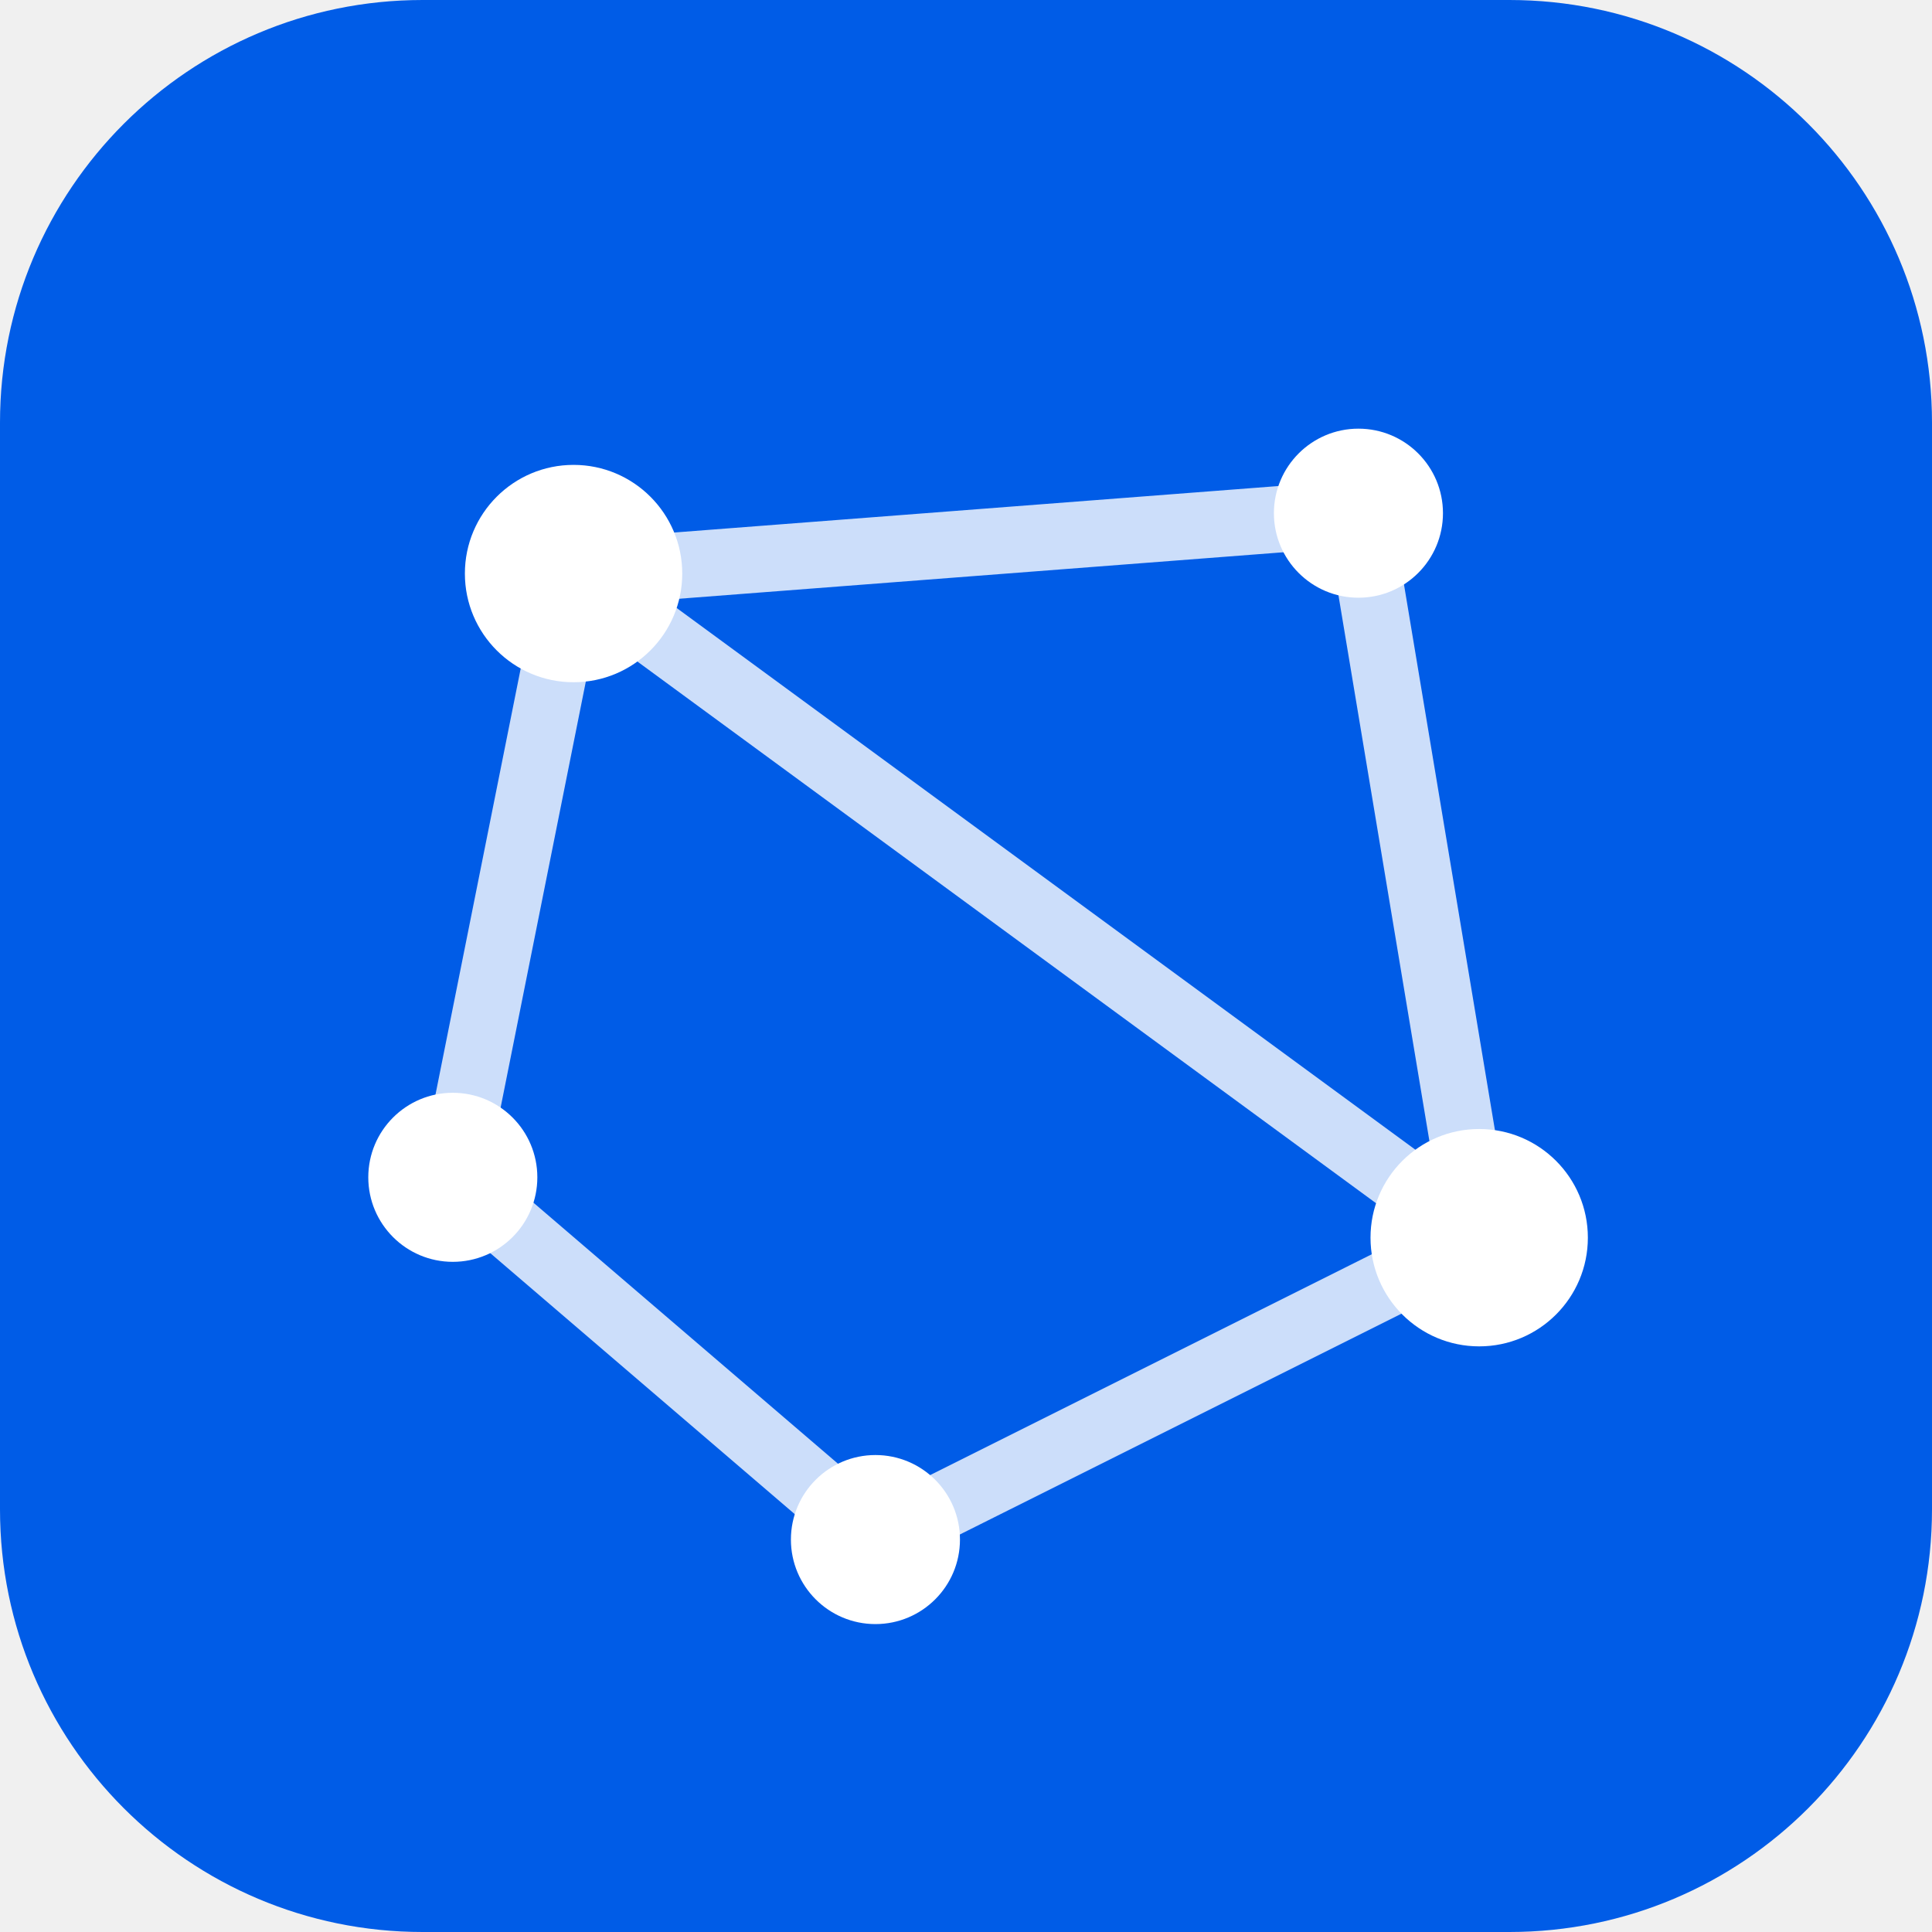
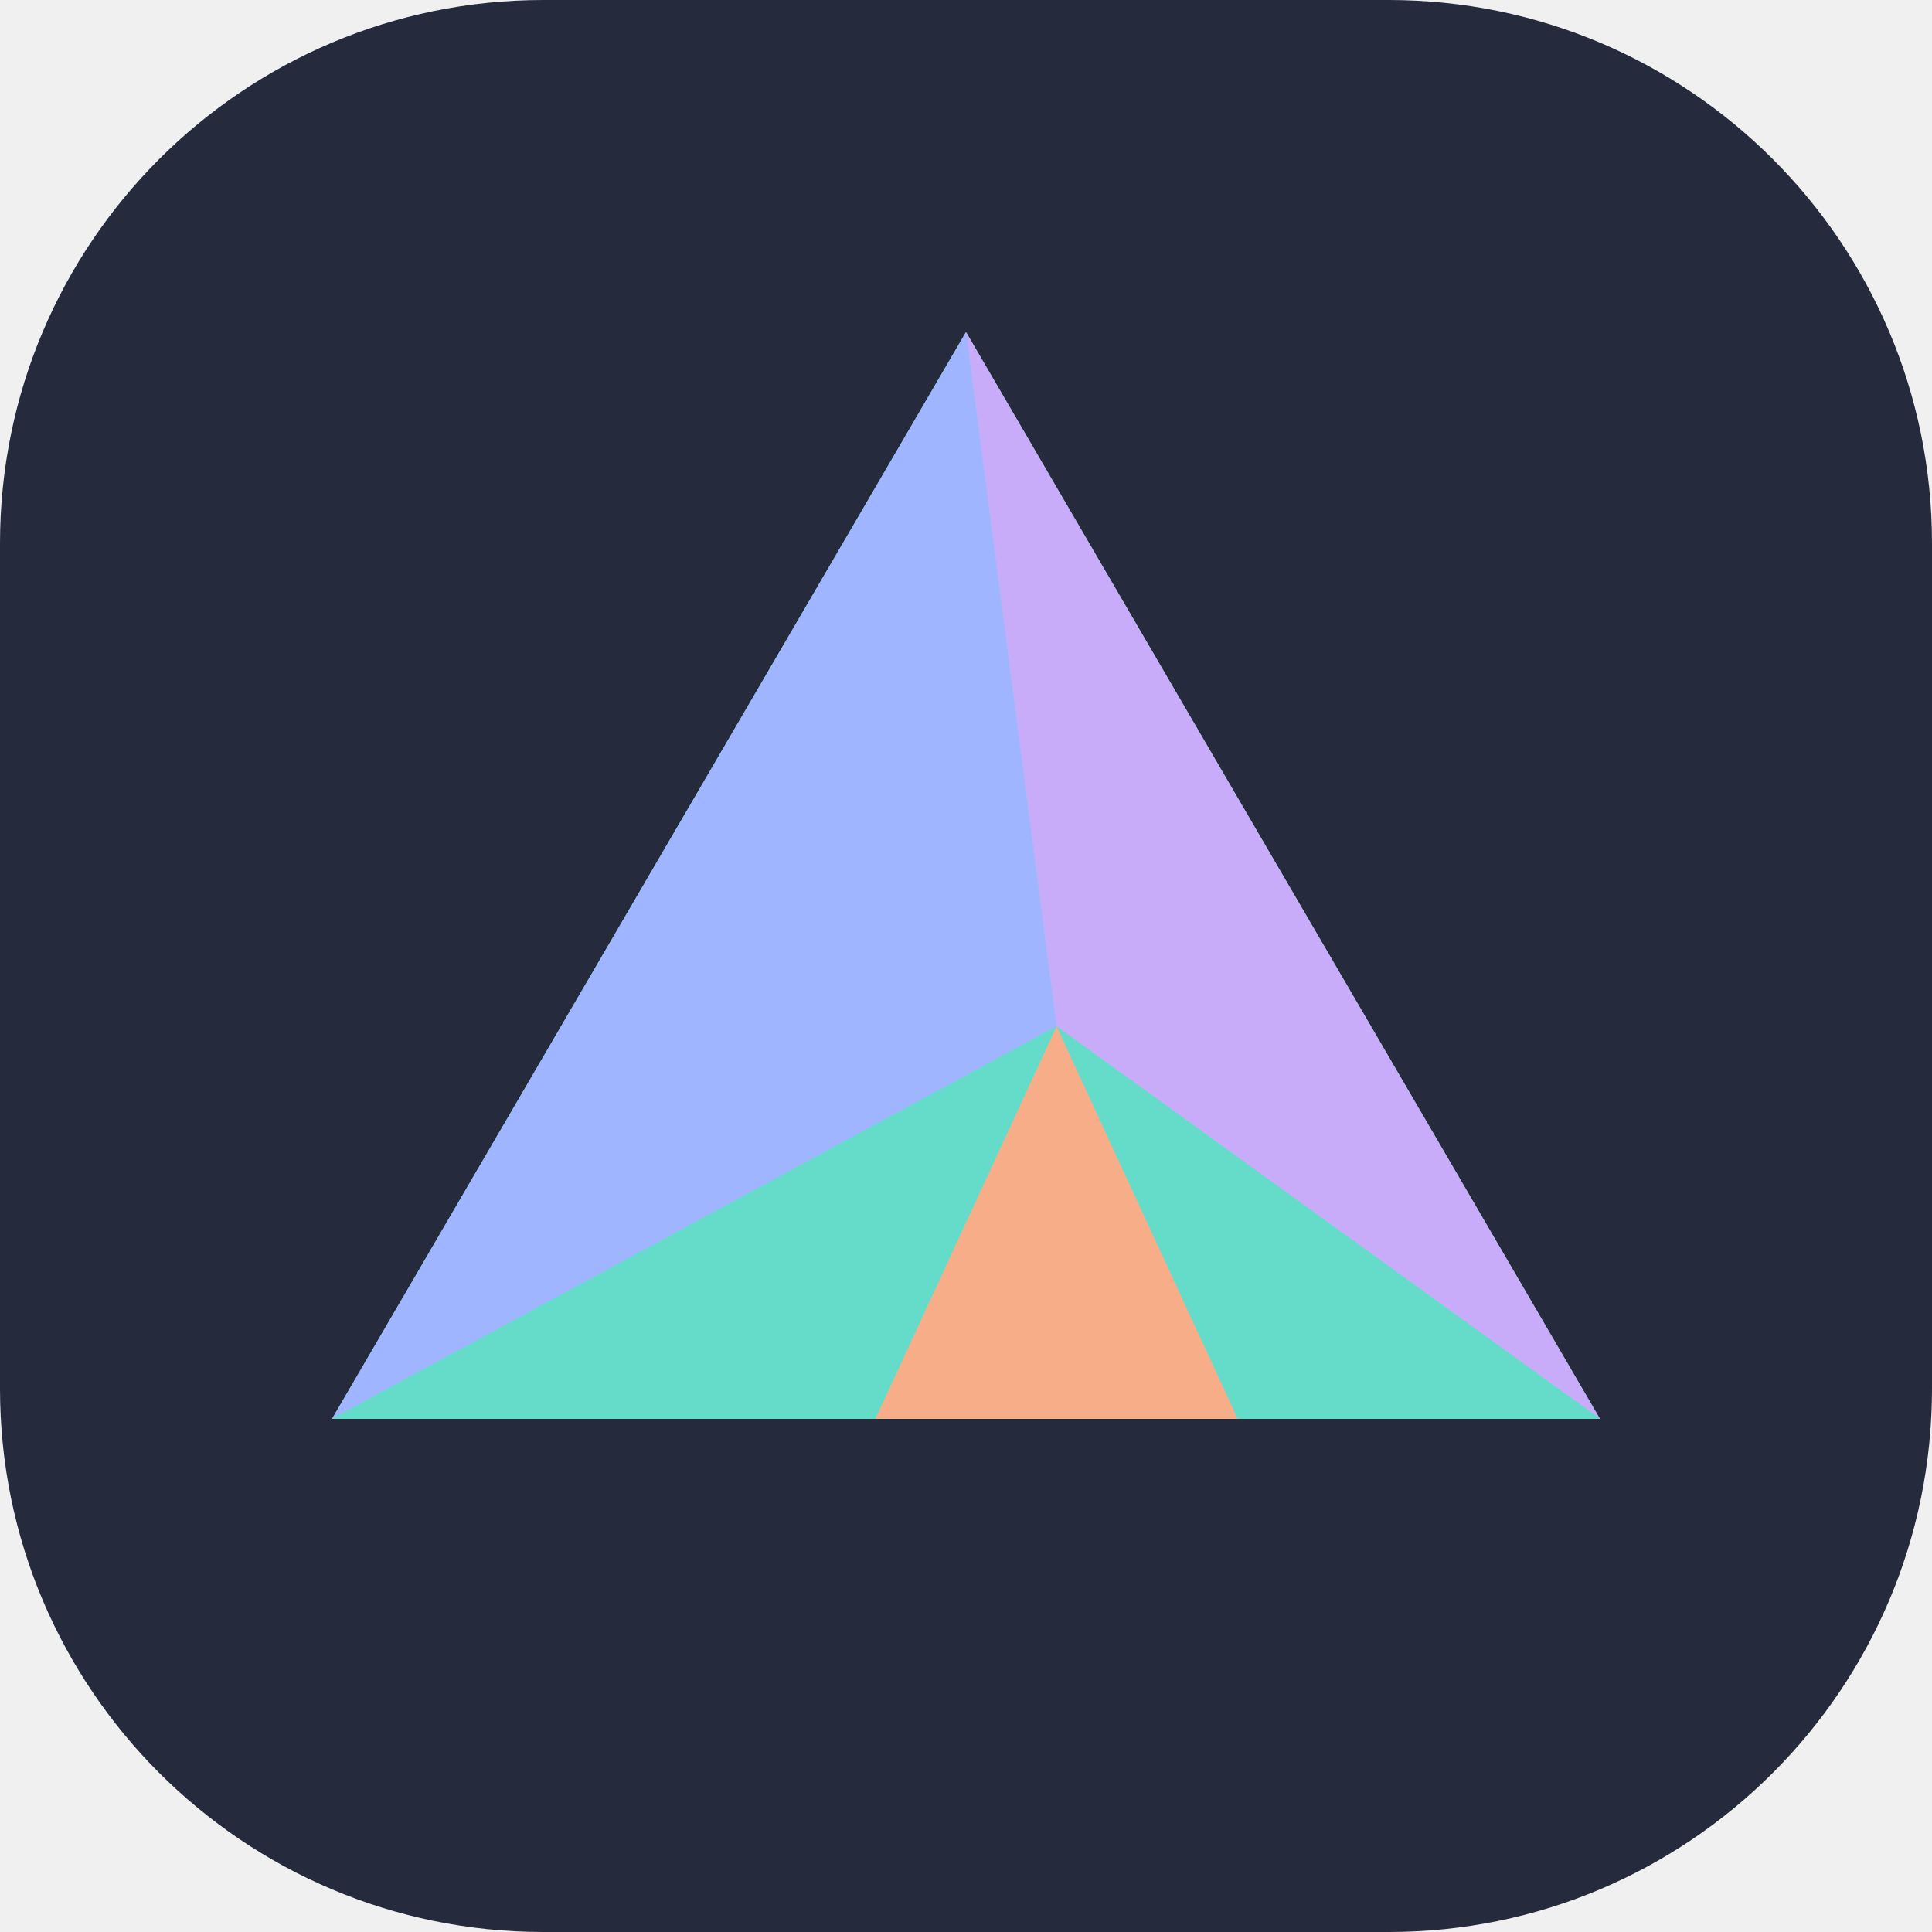
- <svg xmlns="http://www.w3.org/2000/svg" viewBox="0 0 64 64" width="64" height="64" role="img" aria-label="AI Knowledge Hub logo">
-   <rect width="64" height="64" rx="14" fill="#005CE7" />
-   <g stroke="#ffffff" stroke-width="2.2" stroke-linecap="round" opacity="0.8">
-     <line x1="19" y1="19" x2="45" y2="17" />
-     <line x1="45" y1="17" x2="49" y2="41" />
-     <line x1="49" y1="41" x2="29" y2="51" />
-     <line x1="29" y1="51" x2="15" y2="39" />
-     <line x1="15" y1="39" x2="19" y2="19" />
-     <line x1="19" y1="19" x2="49" y2="41" />
-   </g>
-   <g fill="#ffffff">
-     <circle cx="19" cy="19" r="3.6" />
-     <circle cx="45" cy="17" r="2.8" />
-     <circle cx="49" cy="41" r="3.6" />
-     <circle cx="29" cy="51" r="2.8" />
-     <circle cx="15" cy="39" r="2.8" />
-   </g>
+ <svg xmlns="http://www.w3.org/2000/svg" viewBox="0 0 64 64" role="img" aria-label="AI Knowledge Hub">
+   <rect width="64" height="64" rx="18" fill="#252a3d" />
+   <path d="M32 11 53 47H11Z" fill="#65dcca" />
+   <path d="m32 11 3 23-24 13Z" fill="#a0b5ff" />
+   <path d="m32 11 21 36-18-13Z" fill="#c8acfa" />
+   <path d="m11 47 24-13 18 13Z" fill="#65dcca" />
+   <path d="m35 34 6 13H29Z" fill="#f7ae88" />
</svg>
